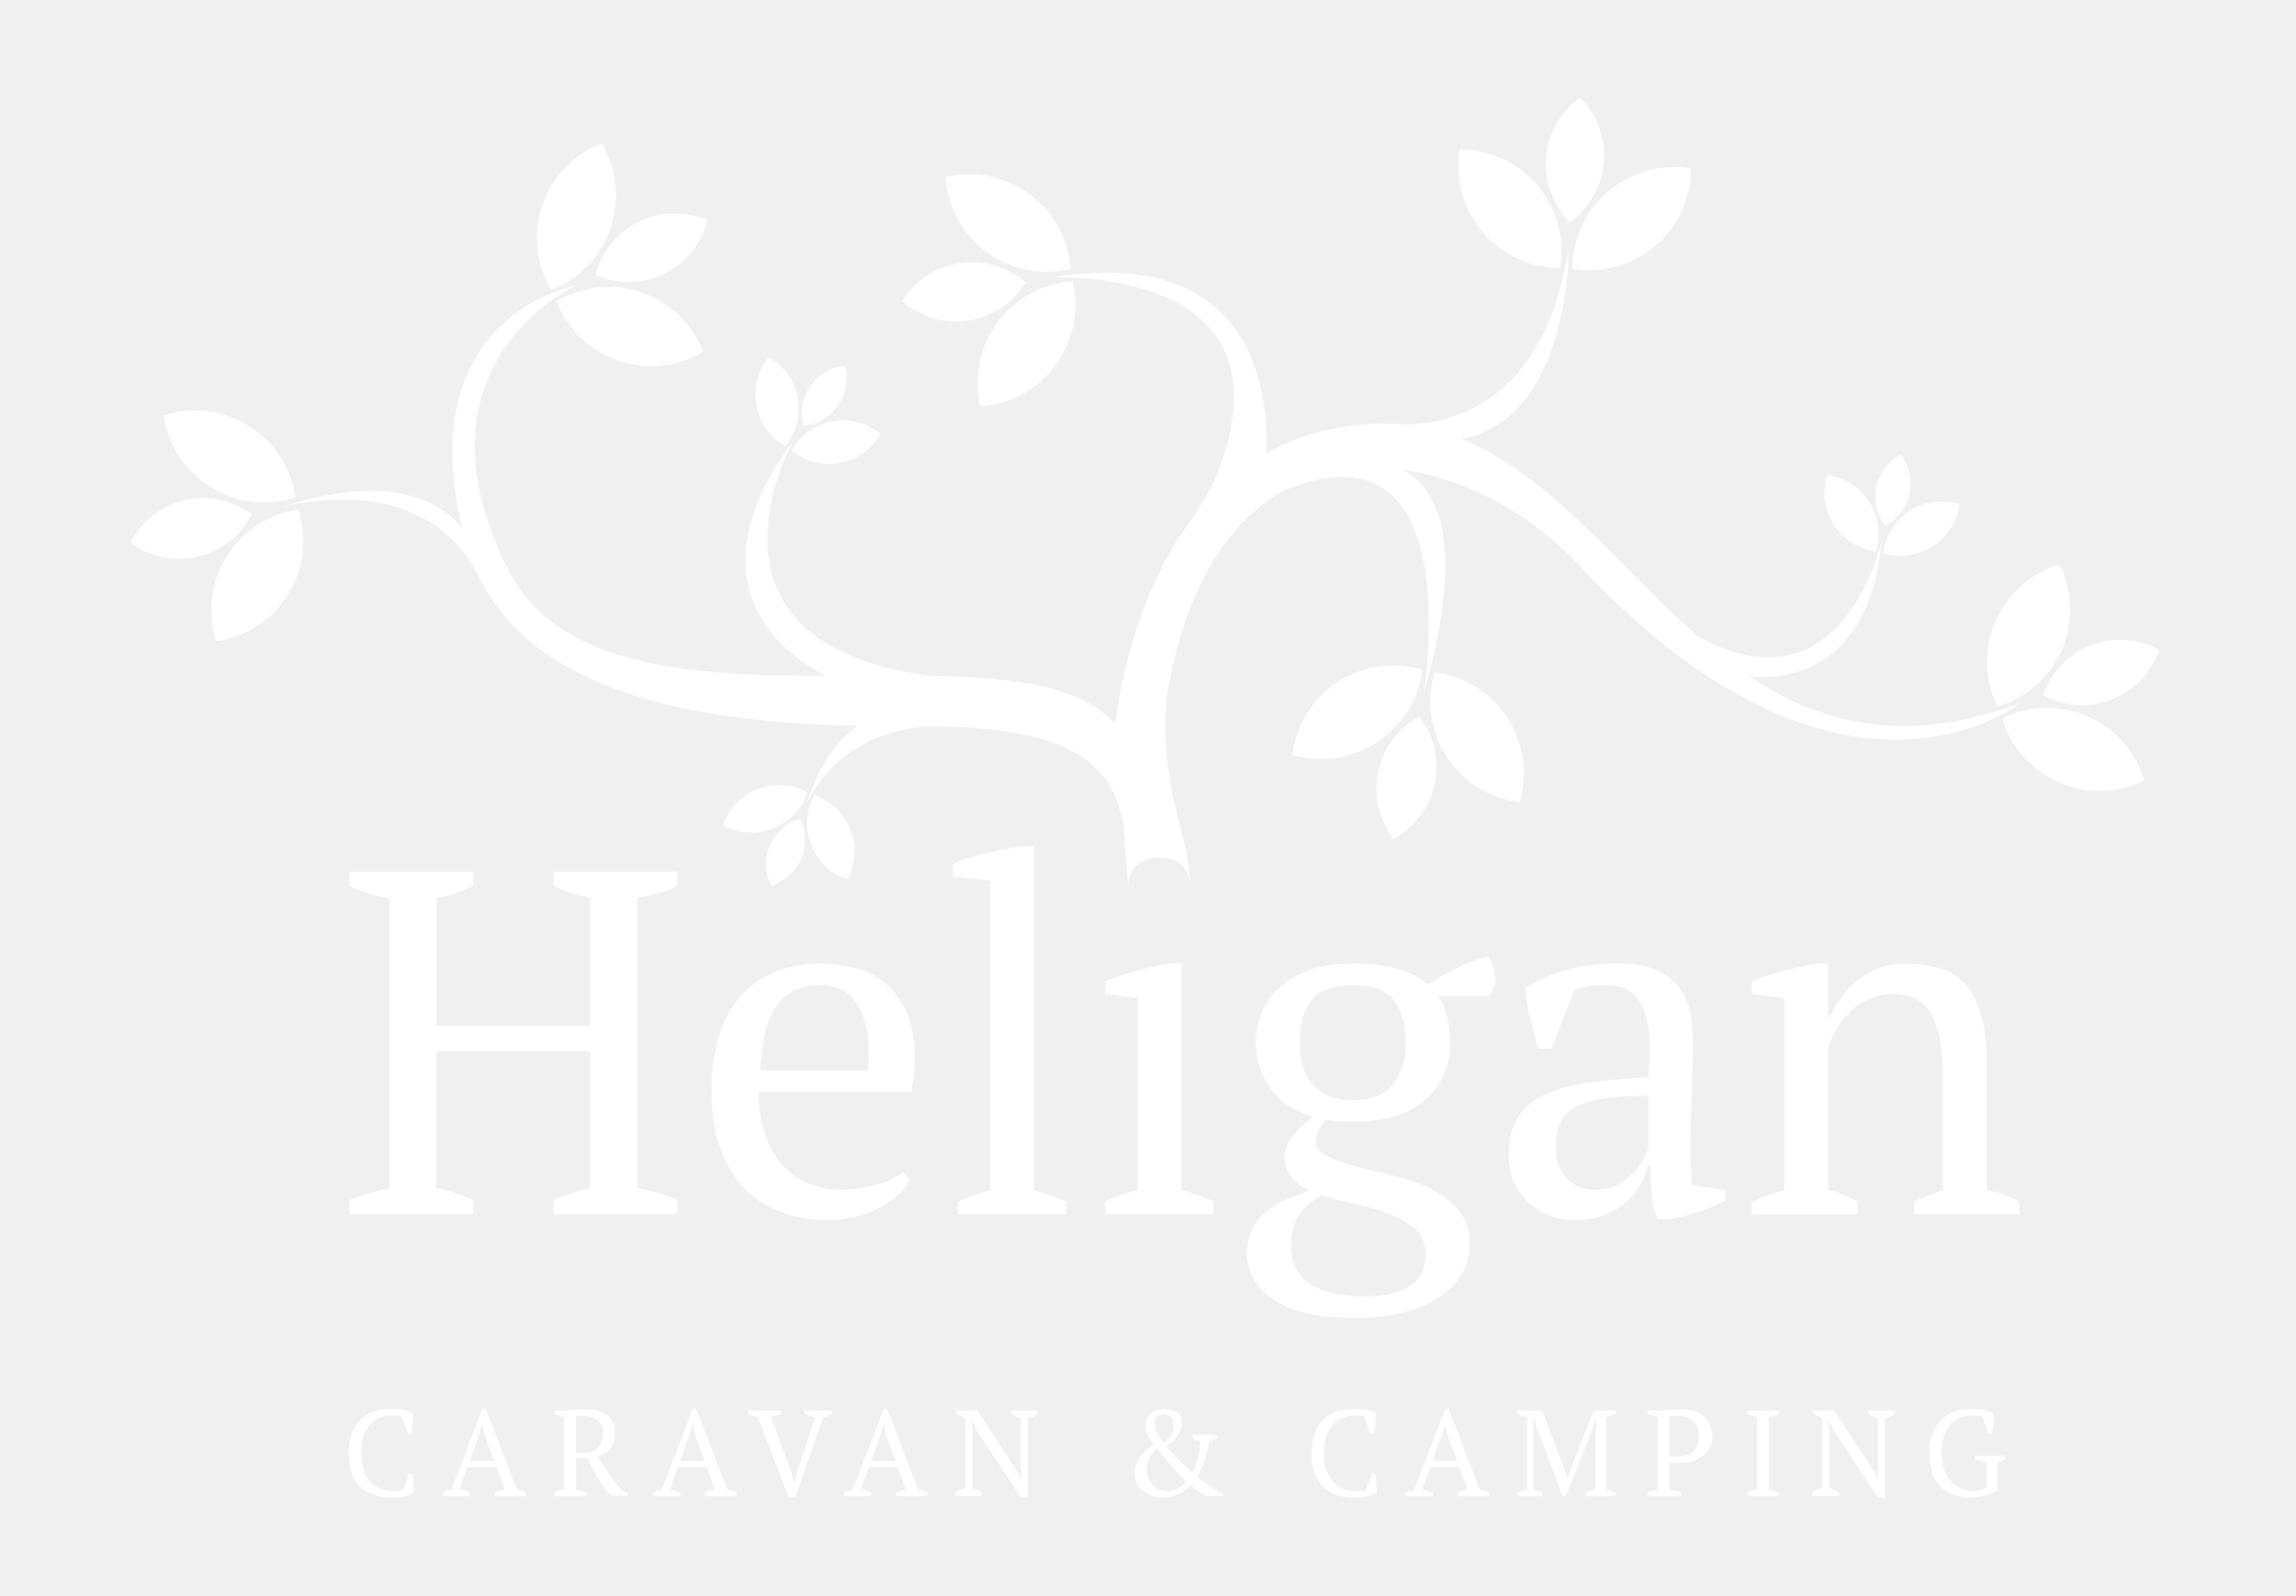
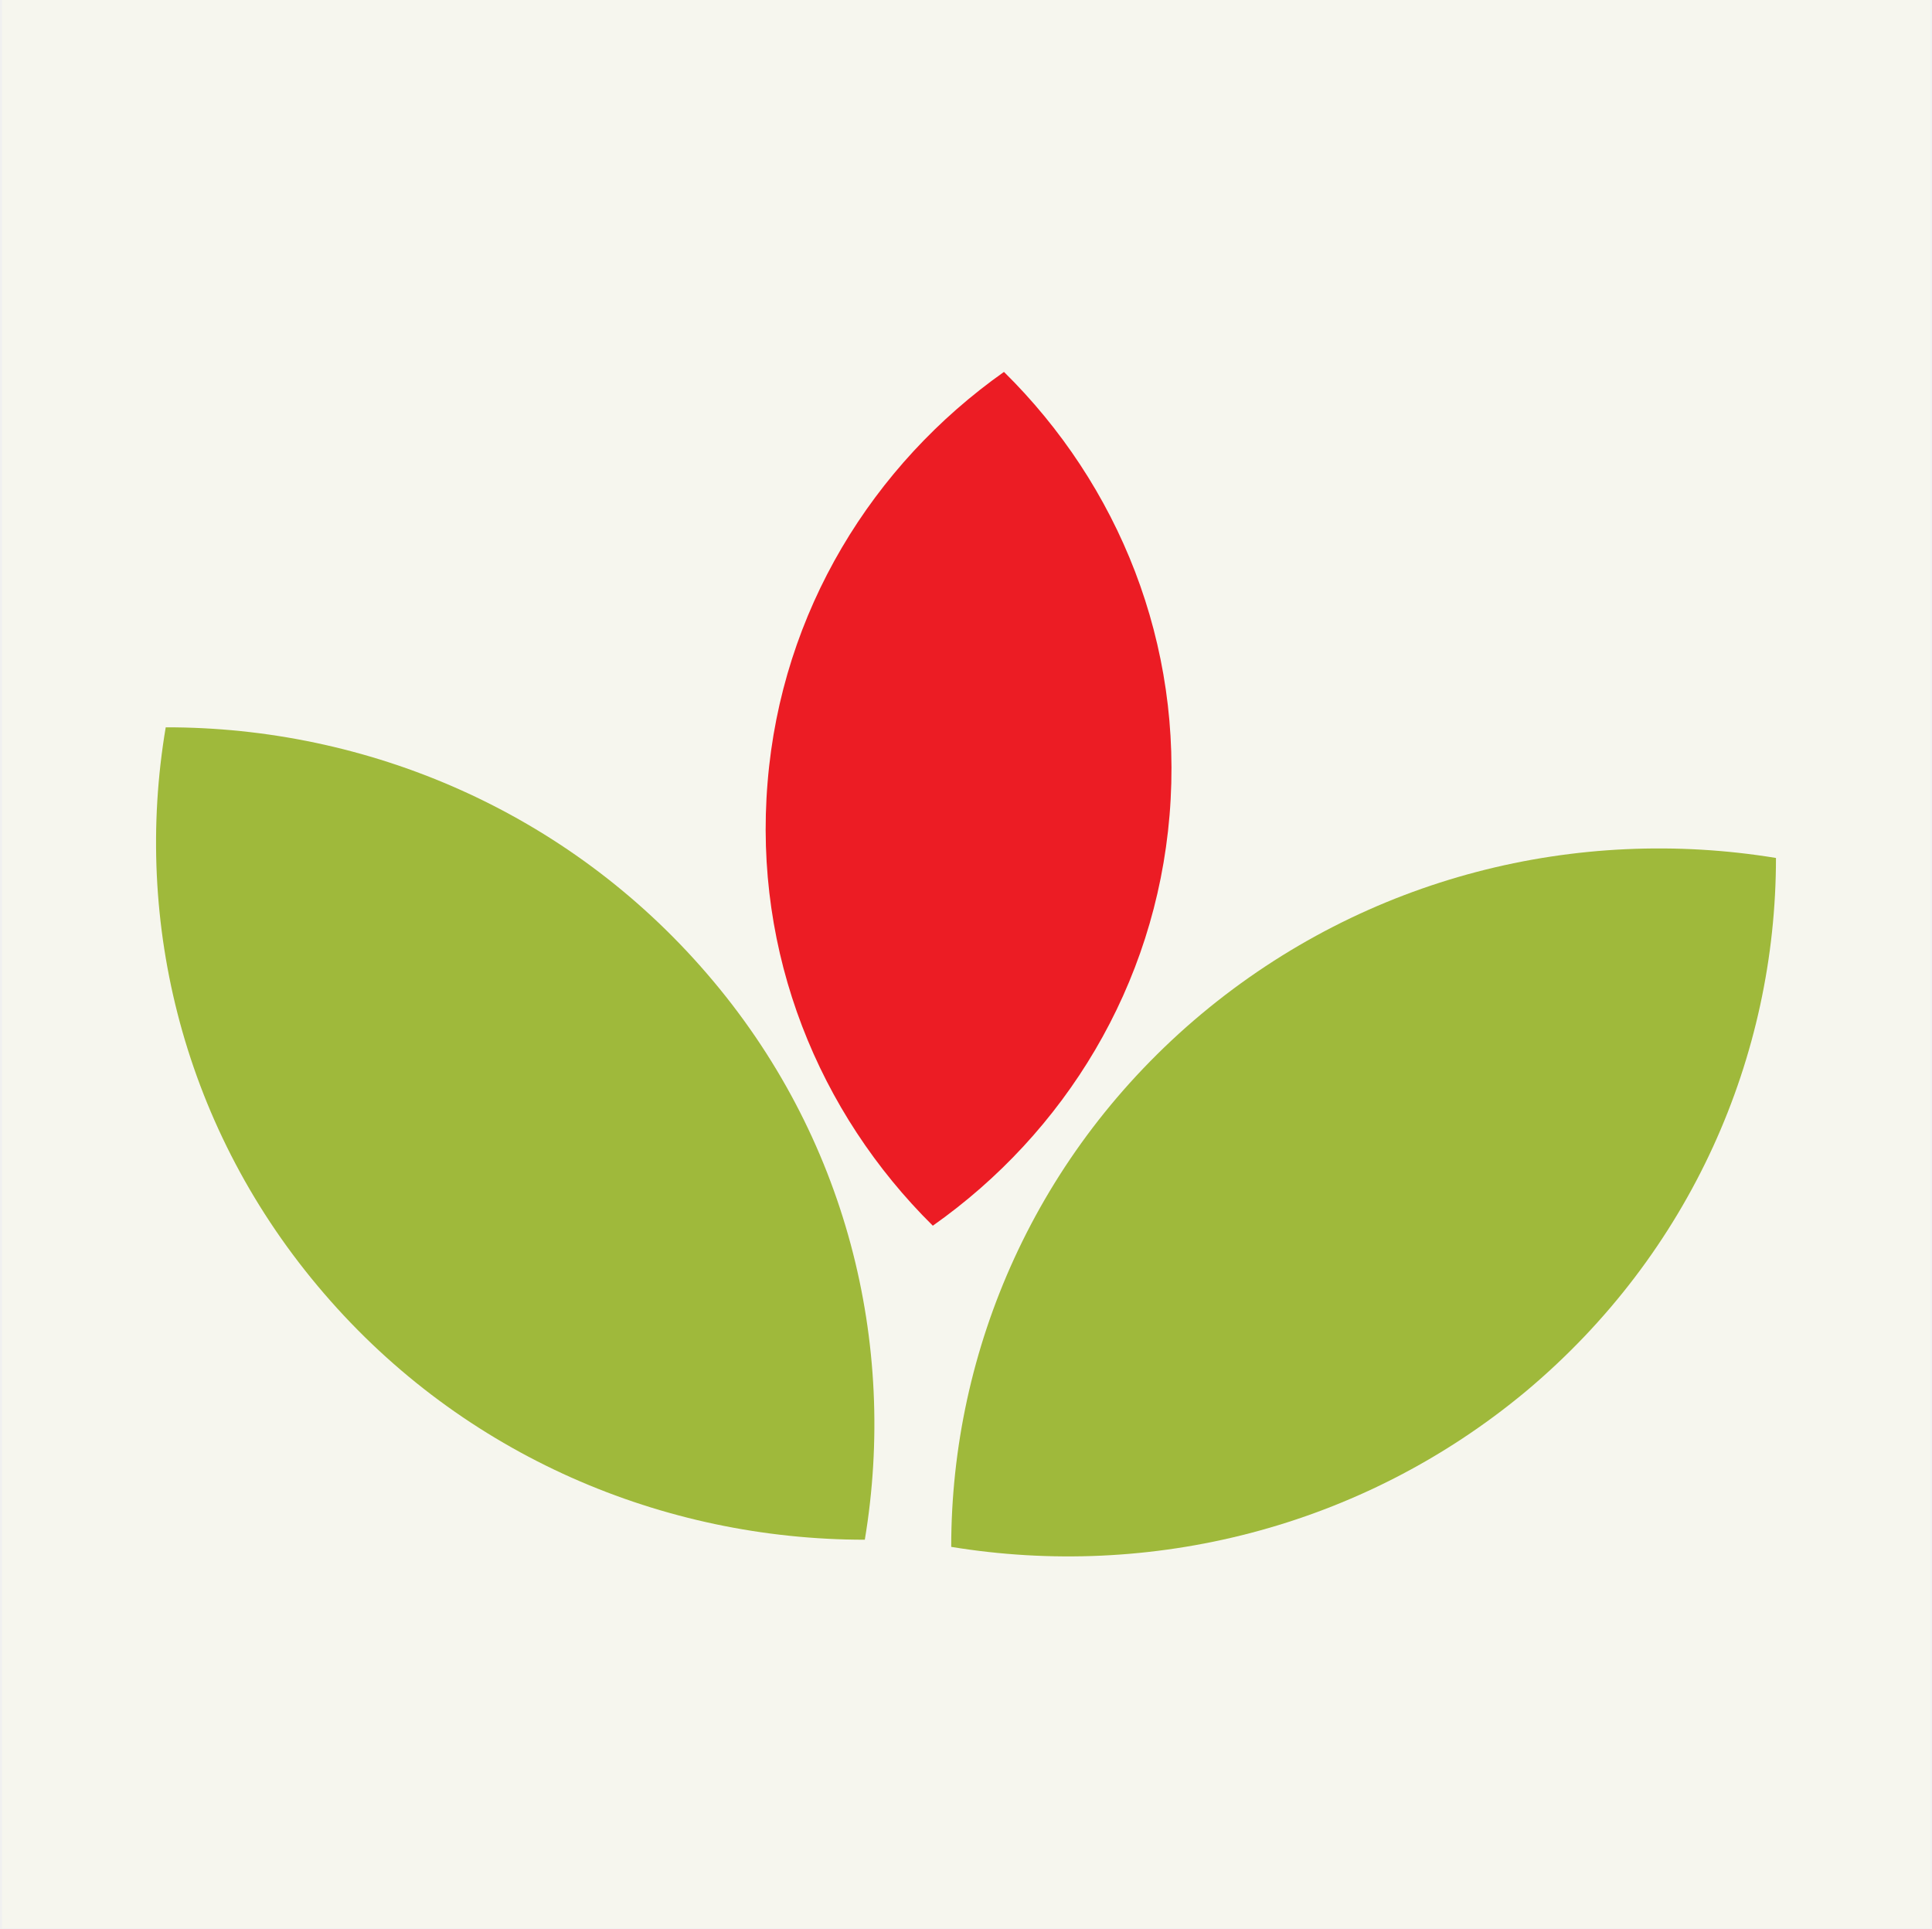
- <svg xmlns="http://www.w3.org/2000/svg" width="141" height="98" viewBox="0 0 141 98" fill="none">
-   <path fill-rule="evenodd" clip-rule="evenodd" d="M107.413 41.526C109.035 41.715 114.786 41.761 115.56 33.134C115.56 33.134 113.311 43.989 104.298 39.111C99.358 34.796 95.224 29.152 89.73 26.955C96.5 25.725 96.341 15.096 96.341 15.096C94.795 25.97 87.481 26.147 85.96 26.061C85.88 26.055 85.8 26.049 85.721 26.043C85.69 26.04 85.678 26.037 85.678 26.037H85.684C85.204 26.012 84.714 26.009 84.215 26.037C81.675 26.181 79.533 26.848 77.733 27.858C77.865 26.153 78.25 14.78 64.604 17.048C64.604 17.048 79.885 16.225 74.712 29.171V29.165C74.712 29.165 74.703 29.189 74.682 29.241C74.654 29.318 74.624 29.391 74.59 29.465C74.406 29.881 73.99 30.725 73.164 31.919C72.989 32.152 72.821 32.387 72.656 32.629L72.634 32.657H72.637C69.984 36.562 68.919 41.318 68.484 44.4C68.215 44.149 67.927 43.907 67.624 43.677C65.384 41.982 61.549 41.59 57.158 41.514C41.632 39.509 48.741 27.038 48.741 27.038C42.336 35.735 47.872 40.02 50.703 41.511C42.578 41.511 34.262 41.051 31.199 34.973C24.83 22.337 35.367 17.535 35.367 17.535C35.367 17.535 25.222 19.307 28.398 32.467C27.434 31.212 24.493 28.758 17.197 31.175C17.197 31.175 25.932 28.54 29.366 35.377L29.35 35.304C33.096 43.258 44.653 44.393 52.674 44.577C51.514 45.379 50.342 46.839 49.507 49.44C49.507 49.44 51.196 45.009 56.971 44.623C57.574 44.626 58.131 44.632 58.611 44.647C58.81 44.654 59.006 44.66 59.196 44.669C59.23 44.675 59.257 44.675 59.291 44.681L59.275 44.675C67.719 45.088 68.524 48.473 68.999 50.701L69.28 54.444C69.28 53.902 69.454 53.474 69.806 53.152C70.158 52.834 70.624 52.672 71.205 52.672C71.787 52.672 72.246 52.834 72.588 53.152C72.882 53.431 73.041 53.792 73.081 54.233C73.044 52.782 72.864 52.452 72.184 49.584C71.285 45.792 71.627 43.019 71.664 42.741C72.766 35.989 75.465 32.044 78.807 30.141C90.379 25.293 87.413 42.707 87.413 42.707C90.1 33.269 88.279 29.945 86.14 28.855C90.128 29.397 94.116 31.647 96.992 34.732C113.057 51.974 124.065 43.184 124.065 43.184C116.916 45.832 111.756 44.43 107.413 41.526Z" fill="white" />
-   <path fill-rule="evenodd" clip-rule="evenodd" d="M59.465 19.683C60.986 19.454 62.238 18.563 62.985 17.351C61.911 16.415 60.451 15.937 58.93 16.17C57.412 16.399 56.157 17.29 55.41 18.505C56.484 19.439 57.947 19.916 59.465 19.683Z" fill="white" />
-   <path fill-rule="evenodd" clip-rule="evenodd" d="M64.818 22.431C65.95 20.892 66.271 19.007 65.861 17.281C64.092 17.403 62.388 18.269 61.255 19.809C60.123 21.345 59.802 23.23 60.212 24.956C61.978 24.837 63.685 23.971 64.818 22.431Z" fill="white" />
-   <path fill-rule="evenodd" clip-rule="evenodd" d="M60.594 15.479C62.134 16.614 64.019 16.932 65.745 16.525C65.626 14.756 64.76 13.049 63.217 11.916C61.678 10.781 59.792 10.462 58.066 10.873C58.189 12.642 59.058 14.346 60.594 15.479Z" fill="white" />
-   <path fill-rule="evenodd" clip-rule="evenodd" d="M12.132 34.19C13.628 33.841 14.809 32.856 15.461 31.592C14.317 30.741 12.823 30.38 11.327 30.729C9.83 31.078 8.652 32.063 8 33.33C9.142 34.175 10.635 34.539 12.132 34.19Z" fill="white" />
-   <path fill-rule="evenodd" clip-rule="evenodd" d="M17.682 36.513C18.692 34.891 18.867 32.987 18.322 31.298C16.568 31.558 14.931 32.552 13.924 34.178C12.914 35.8 12.743 37.706 13.284 39.392C15.041 39.132 16.672 38.138 17.682 36.513Z" fill="white" />
-   <path fill-rule="evenodd" clip-rule="evenodd" d="M12.934 29.911C14.556 30.921 16.459 31.093 18.148 30.551C17.888 28.797 16.894 27.166 15.272 26.153C13.647 25.143 11.743 24.968 10.057 25.513C10.314 27.267 11.311 28.901 12.934 29.911Z" fill="white" />
-   <path fill-rule="evenodd" clip-rule="evenodd" d="M94.951 9.673C94.825 11.206 95.4 12.629 96.407 13.639C97.567 12.809 98.369 11.497 98.495 9.966C98.62 8.433 98.045 7.01 97.035 6C95.878 6.829 95.073 8.142 94.951 9.673Z" fill="white" />
-   <path fill-rule="evenodd" clip-rule="evenodd" d="M91.039 14.245C92.273 15.702 94.036 16.448 95.808 16.448C96.095 14.698 95.651 12.837 94.415 11.383C93.179 9.927 91.416 9.177 89.644 9.18C89.353 10.927 89.803 12.788 91.039 14.245Z" fill="white" />
-   <path fill-rule="evenodd" clip-rule="evenodd" d="M98.777 11.744C97.32 12.981 96.57 14.743 96.57 16.512C98.318 16.803 100.179 16.353 101.638 15.12C103.095 13.88 103.842 12.121 103.842 10.349C102.094 10.058 100.237 10.508 98.777 11.744Z" fill="white" />
-   <path fill-rule="evenodd" clip-rule="evenodd" d="M88.111 48.124C88.426 46.621 88.031 45.134 87.156 44.014C85.904 44.69 84.946 45.896 84.631 47.399C84.316 48.901 84.711 50.386 85.586 51.512C86.838 50.832 87.796 49.63 88.111 48.124Z" fill="white" />
-   <path fill-rule="evenodd" clip-rule="evenodd" d="M92.556 44.072C91.513 42.474 89.857 41.513 88.097 41.293C87.592 42.991 87.806 44.895 88.853 46.492C89.897 48.093 91.552 49.051 93.312 49.271C93.817 47.573 93.603 45.672 92.556 44.072Z" fill="white" />
-   <path fill-rule="evenodd" clip-rule="evenodd" d="M84.569 45.593C86.166 44.549 87.13 42.897 87.348 41.134C85.649 40.629 83.746 40.846 82.148 41.893C80.547 42.937 79.59 44.595 79.369 46.352C81.068 46.857 82.968 46.643 84.569 45.593Z" fill="white" />
-   <path fill-rule="evenodd" clip-rule="evenodd" d="M128.381 39.647C126.948 40.207 125.923 41.351 125.461 42.701C126.716 43.377 128.246 43.518 129.678 42.958C131.107 42.398 132.136 41.253 132.595 39.904C131.34 39.227 129.81 39.087 128.381 39.647Z" fill="white" />
-   <path fill-rule="evenodd" clip-rule="evenodd" d="M122.553 38.147C121.785 39.901 121.889 41.807 122.669 43.402C124.368 42.894 125.84 41.673 126.608 39.919C127.373 38.169 127.266 36.259 126.489 34.667C124.787 35.172 123.318 36.397 122.553 38.147Z" fill="white" />
-   <path fill-rule="evenodd" clip-rule="evenodd" d="M128.203 43.998C126.452 43.23 124.543 43.334 122.951 44.115C123.459 45.813 124.68 47.285 126.431 48.054C128.181 48.819 130.091 48.715 131.686 47.934C131.175 46.233 129.953 44.761 128.203 43.998Z" fill="white" />
-   <path fill-rule="evenodd" clip-rule="evenodd" d="M39.236 13.617C37.856 14.291 36.922 15.512 36.57 16.892C37.877 17.467 39.413 17.486 40.794 16.812C42.174 16.142 43.104 14.918 43.456 13.535C42.153 12.962 40.616 12.944 39.236 13.617Z" fill="white" />
-   <path fill-rule="evenodd" clip-rule="evenodd" d="M33.308 12.589C32.683 14.395 32.94 16.292 33.846 17.816C35.496 17.174 36.867 15.839 37.488 14.03C38.113 12.225 37.855 10.33 36.95 8.803C35.3 9.446 33.929 10.78 33.308 12.589Z" fill="white" />
-   <path fill-rule="evenodd" clip-rule="evenodd" d="M39.407 17.966C37.601 17.342 35.704 17.599 34.18 18.505C34.822 20.158 36.157 21.526 37.962 22.147C39.771 22.768 41.666 22.514 43.19 21.611C42.55 19.959 41.216 18.591 39.407 17.966Z" fill="white" />
-   <path fill-rule="evenodd" clip-rule="evenodd" d="M49.757 23.723C49.249 24.463 49.129 25.354 49.35 26.156C50.179 26.07 50.966 25.636 51.474 24.895C51.979 24.154 52.101 23.261 51.881 22.459C51.051 22.548 50.265 22.979 49.757 23.723Z" fill="white" />
-   <path fill-rule="evenodd" clip-rule="evenodd" d="M46.449 24.913C46.657 26.012 47.33 26.899 48.233 27.414C48.885 26.609 49.194 25.534 48.989 24.436C48.787 23.337 48.104 22.45 47.208 21.938C46.553 22.74 46.241 23.814 46.449 24.913Z" fill="white" />
-   <path fill-rule="evenodd" clip-rule="evenodd" d="M51.104 25.881C50.005 26.086 49.118 26.765 48.603 27.665C49.408 28.32 50.483 28.629 51.578 28.424C52.68 28.216 53.568 27.542 54.079 26.64C53.274 25.985 52.203 25.676 51.104 25.881Z" fill="white" />
-   <path fill-rule="evenodd" clip-rule="evenodd" d="M115.235 29.874C115.042 30.753 115.265 31.625 115.77 32.286C116.508 31.897 117.074 31.2 117.267 30.321C117.46 29.443 117.236 28.574 116.731 27.913C115.991 28.301 115.425 28.999 115.235 29.874Z" fill="white" />
-   <path fill-rule="evenodd" clip-rule="evenodd" d="M112.616 32.222C113.219 33.164 114.183 33.733 115.208 33.871C115.511 32.883 115.398 31.766 114.795 30.829C114.192 29.887 113.231 29.32 112.202 29.18C111.896 30.171 112.013 31.282 112.616 32.222Z" fill="white" />
-   <path fill-rule="evenodd" clip-rule="evenodd" d="M117.291 31.374C116.351 31.974 115.782 32.938 115.645 33.966C116.636 34.269 117.75 34.153 118.69 33.55C119.632 32.95 120.198 31.983 120.336 30.958C119.345 30.655 118.231 30.771 117.291 31.374Z" fill="white" />
-   <path fill-rule="evenodd" clip-rule="evenodd" d="M49.202 52.745C49.56 51.922 49.511 51.025 49.141 50.279C48.346 50.517 47.654 51.093 47.296 51.919C46.938 52.742 46.99 53.639 47.357 54.386C48.153 54.144 48.844 53.569 49.202 52.745Z" fill="white" />
-   <path fill-rule="evenodd" clip-rule="evenodd" d="M52.226 50.952C51.819 49.914 50.983 49.168 50.004 48.834C49.514 49.746 49.41 50.86 49.821 51.901C50.231 52.941 51.063 53.688 52.045 54.019C52.535 53.103 52.636 51.989 52.226 50.952Z" fill="white" />
-   <path fill-rule="evenodd" clip-rule="evenodd" d="M47.474 50.879C48.511 50.465 49.255 49.636 49.592 48.654C48.677 48.164 47.563 48.063 46.525 48.47C45.482 48.88 44.738 49.715 44.404 50.695C45.319 51.184 46.433 51.285 47.474 50.879Z" fill="white" />
-   <path d="M29.065 74.575H21.463V73.703C22.265 73.382 23.085 73.143 23.927 72.981V55.16C22.984 55.019 22.164 54.768 21.463 54.41V53.538H29.065V54.41C28.725 54.59 28.364 54.74 27.982 54.86C27.602 54.979 27.21 55.08 26.809 55.16V63.004H36.245V55.16C35.822 55.059 35.428 54.948 35.057 54.829C34.687 54.71 34.332 54.569 33.989 54.41V53.538H41.592V54.41C41.23 54.609 40.836 54.765 40.404 54.875C39.972 54.985 39.547 55.08 39.128 55.16V72.981C39.587 73.06 40.031 73.161 40.45 73.281C40.869 73.4 41.252 73.541 41.592 73.703V74.575H33.989V73.703C34.712 73.382 35.461 73.143 36.242 72.981V64.564H26.806V72.981C27.207 73.06 27.596 73.161 27.979 73.281C28.358 73.4 28.719 73.541 29.062 73.703V74.575H29.065Z" fill="white" />
-   <path d="M55.872 72.469C55.713 72.809 55.462 73.13 55.119 73.43C54.779 73.73 54.387 73.99 53.947 74.211C53.506 74.431 53.026 74.606 52.505 74.737C51.985 74.866 51.453 74.933 50.911 74.933C49.729 74.933 48.686 74.746 47.786 74.376C46.883 74.006 46.133 73.473 45.531 72.785C44.931 72.093 44.475 71.267 44.163 70.306C43.85 69.345 43.697 68.261 43.697 67.058C43.697 64.494 44.288 62.541 45.469 61.198C46.651 59.857 48.325 59.184 50.488 59.184C51.189 59.184 51.881 59.279 52.563 59.468C53.243 59.658 53.852 59.974 54.381 60.414C54.911 60.855 55.342 61.443 55.673 62.171C56.003 62.902 56.169 63.808 56.169 64.892C56.169 65.231 56.153 65.577 56.123 65.929C56.092 66.281 56.037 66.657 55.957 67.055H46.58C46.58 67.897 46.684 68.683 46.895 69.415C47.107 70.146 47.422 70.783 47.841 71.322C48.264 71.863 48.793 72.289 49.436 72.598C50.075 72.91 50.828 73.063 51.691 73.063C52.392 73.063 53.102 72.962 53.824 72.763C54.547 72.564 55.085 72.301 55.446 71.983L55.872 72.469ZM50.372 60.509C49.231 60.509 48.358 60.895 47.758 61.666C47.159 62.437 46.797 63.796 46.678 65.736H53.289C53.307 65.556 53.322 65.381 53.335 65.21C53.344 65.038 53.35 64.873 53.35 64.714C53.35 63.432 53.108 62.41 52.628 61.648C52.144 60.892 51.394 60.509 50.372 60.509Z" fill="white" />
-   <path d="M65.487 74.575H58.816V73.822C59.477 73.501 60.138 73.262 60.799 73.1V54.076L58.516 53.834V53.054C59.036 52.812 59.688 52.604 60.468 52.424C61.249 52.243 62.011 52.093 62.751 51.974H63.504V73.1C64.165 73.262 64.826 73.501 65.487 73.822V74.575Z" fill="white" />
-   <path d="M74.535 74.575H67.863V73.822C68.163 73.663 68.475 73.528 68.794 73.415C69.115 73.305 69.464 73.201 69.847 73.1V61.29L67.863 61.048V60.267C68.445 60.026 69.075 59.818 69.755 59.637C70.437 59.456 71.117 59.307 71.799 59.187H72.549V73.103C72.95 73.204 73.311 73.308 73.632 73.418C73.954 73.528 74.254 73.663 74.532 73.825V74.575H74.535Z" fill="white" />
-   <path d="M83.097 59.187C84.18 59.187 85.092 59.291 85.833 59.502C86.574 59.714 87.195 60.038 87.697 60.479C88.878 59.677 90.111 59.095 91.394 58.734C91.553 58.955 91.669 59.224 91.74 59.545C91.81 59.867 91.844 60.166 91.844 60.448L91.452 61.17H88.297C88.799 61.892 89.049 62.844 89.049 64.026C89.049 65.467 88.544 66.639 87.531 67.542C86.519 68.445 85.04 68.895 83.097 68.895C82.717 68.895 82.405 68.886 82.166 68.864C81.928 68.846 81.655 68.815 81.356 68.775C81.254 68.956 81.138 69.158 81.01 69.375C80.878 69.596 80.814 69.825 80.814 70.067C80.814 70.468 81.043 70.783 81.505 71.013C81.968 71.242 82.543 71.447 83.235 71.628C83.926 71.808 84.676 71.995 85.487 72.185C86.298 72.375 87.054 72.635 87.755 72.965C88.456 73.296 89.043 73.727 89.515 74.257C89.986 74.786 90.231 75.475 90.252 76.316C90.271 77.039 90.105 77.688 89.756 78.269C89.407 78.85 88.921 79.337 88.3 79.726C87.678 80.118 86.932 80.417 86.059 80.629C85.187 80.84 84.232 80.944 83.189 80.944C81.004 80.944 79.357 80.573 78.246 79.833C77.135 79.092 76.578 78.159 76.578 77.039C76.578 76.497 76.664 76.026 76.832 75.625C77.001 75.224 77.248 74.875 77.57 74.572C77.891 74.272 78.292 74.006 78.772 73.776C79.253 73.547 79.804 73.329 80.425 73.13C79.984 72.932 79.617 72.656 79.329 72.304C79.039 71.955 78.895 71.527 78.895 71.028C78.895 70.569 79.091 70.11 79.483 69.66C79.874 69.21 80.269 68.855 80.67 68.592C79.528 68.292 78.65 67.72 78.041 66.878C77.429 66.036 77.123 65.085 77.123 64.023C77.123 63.343 77.251 62.707 77.515 62.116C77.775 61.525 78.154 61.008 78.656 60.567C79.155 60.127 79.779 59.787 80.52 59.545C81.254 59.306 82.115 59.187 83.097 59.187ZM87.547 77.008C87.547 76.365 87.329 75.854 86.901 75.475C86.469 75.092 85.934 74.783 85.294 74.544C84.652 74.303 83.963 74.104 83.222 73.945C82.482 73.785 81.79 73.605 81.147 73.403C80.385 73.865 79.886 74.349 79.645 74.86C79.403 75.371 79.284 75.897 79.284 76.439C79.284 77.501 79.663 78.296 80.425 78.829C81.187 79.359 82.289 79.625 83.73 79.625C84.471 79.625 85.086 79.554 85.579 79.414C86.069 79.273 86.46 79.089 86.751 78.86C87.042 78.63 87.247 78.355 87.366 78.033C87.486 77.709 87.547 77.369 87.547 77.008ZM79.822 64.026C79.822 64.506 79.877 64.962 79.987 65.394C80.098 65.825 80.278 66.202 80.529 66.52C80.78 66.841 81.117 67.095 81.536 67.285C81.955 67.475 82.479 67.57 83.097 67.57C84.26 67.57 85.092 67.23 85.591 66.547C86.093 65.868 86.344 65.026 86.344 64.023C86.344 62.942 86.099 62.085 85.606 61.455C85.114 60.824 84.278 60.509 83.097 60.509C81.876 60.509 81.025 60.815 80.541 61.427C80.064 62.036 79.822 62.903 79.822 64.026Z" fill="white" />
-   <path d="M103.804 70.636C103.804 71.077 103.814 71.46 103.835 71.778C103.853 72.099 103.875 72.439 103.896 72.8L105.968 73.1V73.73C105.469 73.99 104.912 74.223 104.3 74.422C103.688 74.621 103.104 74.774 102.543 74.872H101.794C101.592 74.413 101.472 73.905 101.433 73.354C101.393 72.803 101.362 72.197 101.344 71.536H101.194C101.114 71.937 100.958 72.344 100.729 72.754C100.499 73.164 100.199 73.531 99.826 73.85C99.456 74.171 99.018 74.431 98.519 74.63C98.017 74.829 97.448 74.93 96.805 74.93C95.581 74.93 94.586 74.56 93.815 73.819C93.044 73.078 92.658 72.105 92.658 70.903C92.658 69.981 92.842 69.225 93.215 68.635C93.585 68.044 94.13 67.579 94.853 67.236C95.575 66.896 96.465 66.648 97.527 66.499C98.589 66.349 99.82 66.232 101.224 66.153C101.304 65.293 101.328 64.515 101.298 63.824C101.267 63.132 101.157 62.541 100.967 62.052C100.778 61.562 100.496 61.179 100.126 60.91C99.755 60.641 99.269 60.503 98.669 60.503C98.387 60.503 98.072 60.518 97.723 60.549C97.371 60.58 97.025 60.665 96.686 60.803L95.272 64.408H94.491C94.293 63.808 94.115 63.187 93.965 62.544C93.815 61.905 93.72 61.274 93.68 60.65C94.439 60.188 95.287 59.83 96.221 59.566C97.151 59.306 98.188 59.175 99.33 59.175C100.352 59.175 101.169 59.322 101.778 59.609C102.39 59.9 102.856 60.277 103.177 60.736C103.498 61.198 103.706 61.709 103.807 62.269C103.908 62.829 103.957 63.392 103.957 63.952C103.957 65.155 103.933 66.312 103.881 67.423C103.829 68.549 103.804 69.614 103.804 70.636ZM98.005 73.072C98.504 73.072 98.947 72.971 99.327 72.772C99.706 72.573 100.028 72.332 100.288 72.05C100.548 71.769 100.759 71.484 100.918 71.193C101.081 70.903 101.188 70.658 101.249 70.456V67.3C100.086 67.3 99.134 67.362 98.394 67.481C97.653 67.6 97.071 67.793 96.649 68.053C96.23 68.313 95.939 68.638 95.78 69.029C95.618 69.421 95.538 69.865 95.538 70.367C95.538 71.23 95.758 71.894 96.199 72.365C96.643 72.837 97.243 73.072 98.005 73.072Z" fill="white" />
-   <path d="M124 74.575H117.539V73.822C118.081 73.541 118.672 73.302 119.311 73.1V65.978C119.311 64.457 119.091 63.254 118.65 62.373C118.21 61.492 117.408 61.051 116.245 61.051C115.746 61.051 115.278 61.14 114.846 61.32C114.415 61.501 114.035 61.746 113.705 62.058C113.374 62.37 113.089 62.719 112.848 63.111C112.606 63.502 112.416 63.906 112.275 64.326V73.103C112.897 73.222 113.497 73.464 114.078 73.825V74.578H107.59V73.825C108.089 73.565 108.753 73.326 109.573 73.103V61.293L107.59 61.051V60.27C108.11 60.05 108.713 59.851 109.392 59.671C110.072 59.49 110.785 59.331 111.526 59.19H112.275V62.557H112.306C112.725 61.635 113.331 60.843 114.124 60.182C114.917 59.521 115.871 59.19 116.995 59.19C117.796 59.19 118.513 59.285 119.143 59.475C119.774 59.664 120.3 60.001 120.722 60.482C121.145 60.962 121.463 61.608 121.683 62.419C121.904 63.23 122.014 64.258 122.014 65.498V73.103C122.816 73.244 123.477 73.482 123.997 73.825V74.575H124Z" fill="white" />
-   <path d="M25.129 90.521H25.325C25.349 90.662 25.374 90.839 25.392 91.05C25.414 91.264 25.417 91.469 25.408 91.671C25.331 91.733 25.242 91.782 25.138 91.818C25.034 91.855 24.921 91.886 24.805 91.913C24.689 91.938 24.566 91.956 24.444 91.965C24.321 91.974 24.205 91.981 24.095 91.981C23.675 91.981 23.299 91.925 22.968 91.818C22.638 91.711 22.36 91.546 22.13 91.326C21.904 91.105 21.726 90.824 21.604 90.481C21.481 90.138 21.42 89.731 21.42 89.26C21.42 88.77 21.487 88.354 21.622 88.008C21.757 87.665 21.94 87.384 22.17 87.166C22.399 86.949 22.669 86.79 22.975 86.689C23.281 86.588 23.602 86.539 23.936 86.539C24.266 86.539 24.545 86.561 24.771 86.603C24.998 86.646 25.194 86.71 25.365 86.796C25.365 86.876 25.362 86.971 25.359 87.078C25.353 87.185 25.346 87.298 25.337 87.421C25.328 87.54 25.316 87.659 25.301 87.772C25.285 87.889 25.27 87.993 25.255 88.088H25.059L24.667 87.007C24.612 86.977 24.52 86.958 24.395 86.946C24.266 86.937 24.141 86.931 24.015 86.931C23.764 86.931 23.529 86.977 23.308 87.069C23.085 87.16 22.892 87.304 22.724 87.497C22.555 87.69 22.424 87.932 22.323 88.225C22.222 88.519 22.173 88.862 22.173 89.26C22.173 89.615 22.219 89.936 22.308 90.227C22.396 90.515 22.528 90.759 22.696 90.965C22.867 91.166 23.073 91.323 23.317 91.43C23.562 91.537 23.838 91.592 24.15 91.592C24.315 91.592 24.453 91.58 24.563 91.555C24.673 91.531 24.747 91.497 24.78 91.457L25.129 90.521Z" fill="white" />
-   <path d="M28.848 91.886H27.18V91.668C27.36 91.589 27.541 91.528 27.721 91.488L29.622 86.536H29.839L31.74 91.488C31.841 91.509 31.939 91.531 32.037 91.555C32.135 91.579 32.226 91.616 32.312 91.668V91.886H30.375V91.668C30.476 91.629 30.577 91.592 30.684 91.564C30.788 91.534 30.892 91.509 30.993 91.488L30.485 90.114H28.698L28.205 91.488C28.416 91.518 28.63 91.576 28.851 91.668V91.886H28.848ZM28.845 89.722H30.353L29.763 88.13L29.622 87.485H29.607L29.42 88.146L28.845 89.722Z" fill="white" />
-   <path d="M35.369 91.488C35.485 91.512 35.595 91.54 35.699 91.567C35.803 91.595 35.907 91.628 36.008 91.668V91.885H34.031V91.668C34.141 91.619 34.245 91.579 34.346 91.555C34.447 91.531 34.545 91.506 34.646 91.488V87.032C34.515 87.007 34.402 86.977 34.301 86.946C34.2 86.912 34.111 86.879 34.031 86.845V86.628H34.692C34.894 86.628 35.112 86.618 35.35 86.597C35.589 86.579 35.822 86.566 36.048 86.566C36.293 86.566 36.523 86.594 36.737 86.649C36.951 86.704 37.135 86.793 37.291 86.912C37.447 87.032 37.569 87.185 37.655 87.371C37.744 87.558 37.786 87.778 37.786 88.038C37.786 88.406 37.688 88.709 37.496 88.947C37.303 89.189 37.04 89.361 36.709 89.465C36.923 89.804 37.15 90.144 37.386 90.478C37.621 90.814 37.866 91.145 38.123 91.475L38.533 91.693V91.879H37.618L37.334 91.668C37.193 91.494 37.064 91.322 36.951 91.154C36.835 90.986 36.727 90.817 36.627 90.643C36.526 90.472 36.434 90.294 36.345 90.117C36.256 89.939 36.167 89.749 36.079 89.55H35.372V91.488H35.369ZM35.877 86.958C35.757 86.958 35.656 86.961 35.58 86.964C35.503 86.97 35.43 86.98 35.366 86.995V89.226H35.907C36.253 89.226 36.529 89.116 36.731 88.898C36.933 88.681 37.034 88.39 37.034 88.032C37.034 87.665 36.926 87.393 36.709 87.218C36.495 87.047 36.219 86.958 35.877 86.958Z" fill="white" />
-   <path d="M41.77 91.886H40.102V91.668C40.282 91.589 40.463 91.528 40.643 91.488L42.544 86.536H42.761L44.662 91.488C44.763 91.509 44.861 91.531 44.959 91.555C45.056 91.579 45.148 91.616 45.234 91.668V91.886H43.297V91.668C43.398 91.629 43.499 91.592 43.606 91.564C43.71 91.534 43.814 91.509 43.915 91.488L43.407 90.114H41.62L41.127 91.488C41.338 91.518 41.552 91.576 41.773 91.668V91.886H41.77ZM41.766 89.722H43.275L42.685 88.13L42.544 87.485H42.529L42.342 88.146L41.766 89.722Z" fill="white" />
-   <path d="M50.054 87.034C49.934 87.01 49.821 86.979 49.717 86.949C49.613 86.915 49.509 86.881 49.408 86.848V86.63H51.097V86.848C50.951 86.927 50.773 86.992 50.556 87.034L48.86 91.885L48.447 91.977L46.531 87.034C46.43 87.01 46.332 86.979 46.237 86.949C46.143 86.915 46.051 86.881 45.959 86.848V86.63H47.948V86.848C47.863 86.881 47.768 86.918 47.664 86.949C47.56 86.982 47.449 87.01 47.333 87.034L48.618 90.468L48.778 91.068H48.793L48.943 90.453L50.054 87.034Z" fill="white" />
-   <path d="M53.496 91.886H51.828V91.668C52.009 91.589 52.189 91.528 52.37 91.488L54.27 86.536H54.488L56.388 91.488C56.489 91.509 56.587 91.531 56.685 91.555C56.783 91.579 56.875 91.616 56.961 91.668V91.886H55.023V91.668C55.124 91.629 55.225 91.592 55.332 91.564C55.436 91.534 55.541 91.509 55.642 91.488L55.133 90.114H53.349L52.856 91.488C53.068 91.518 53.282 91.576 53.502 91.668V91.886H53.496ZM53.493 89.722H55.002L54.411 88.13L54.27 87.485H54.255L54.068 88.146L53.493 89.722Z" fill="white" />
-   <path d="M62.12 86.628H63.742V86.845C63.531 86.986 63.325 87.087 63.127 87.145V91.974H62.698L59.971 87.834L59.677 87.249H59.656L59.723 87.834V91.402C59.928 91.457 60.121 91.546 60.302 91.665V91.883H58.68V91.665C58.768 91.61 58.866 91.561 58.967 91.518C59.071 91.475 59.178 91.436 59.295 91.402V87.096C59.194 87.056 59.096 87.013 58.998 86.968C58.9 86.922 58.808 86.879 58.722 86.833V86.622H59.993L62.358 90.19L62.704 90.836H62.735L62.698 90.19V87.142C62.594 87.096 62.493 87.05 62.395 86.998C62.297 86.949 62.205 86.894 62.12 86.839V86.628Z" fill="white" />
-   <path d="M74.026 91.886C73.922 91.815 73.787 91.73 73.628 91.625C73.469 91.524 73.291 91.377 73.102 91.194C73.031 91.289 72.942 91.384 72.838 91.475C72.734 91.567 72.609 91.653 72.468 91.726C72.324 91.803 72.165 91.861 71.991 91.907C71.816 91.953 71.626 91.974 71.418 91.974C71.152 91.974 70.913 91.934 70.696 91.855C70.479 91.775 70.298 91.668 70.148 91.531C69.998 91.396 69.882 91.24 69.799 91.065C69.717 90.891 69.674 90.707 69.674 90.517C69.674 90.273 69.72 90.049 69.808 89.853C69.897 89.654 70.007 89.483 70.13 89.336C70.255 89.189 70.384 89.064 70.522 88.96C70.656 88.859 70.769 88.773 70.858 88.709C70.714 88.55 70.589 88.36 70.491 88.146C70.39 87.931 70.341 87.73 70.341 87.546C70.341 87.42 70.365 87.298 70.418 87.172C70.466 87.05 70.54 86.943 70.638 86.848C70.736 86.756 70.855 86.68 70.999 86.622C71.143 86.563 71.302 86.536 71.483 86.536C71.813 86.536 72.079 86.606 72.281 86.75C72.483 86.894 72.584 87.099 72.584 87.371C72.584 87.537 72.557 87.69 72.499 87.834C72.441 87.977 72.367 88.106 72.278 88.228C72.189 88.348 72.085 88.458 71.975 88.559C71.862 88.66 71.752 88.752 71.642 88.837C71.847 89.091 72.085 89.355 72.355 89.627C72.624 89.896 72.912 90.169 73.212 90.438C73.251 90.383 73.3 90.291 73.362 90.159C73.423 90.028 73.478 89.875 73.53 89.7C73.582 89.526 73.625 89.333 73.659 89.125C73.692 88.917 73.698 88.712 73.686 88.504C73.536 88.473 73.389 88.415 73.242 88.323V88.127H74.766V88.323C74.632 88.409 74.466 88.467 74.271 88.504C74.225 88.801 74.17 89.067 74.099 89.309C74.029 89.55 73.955 89.762 73.882 89.942C73.805 90.126 73.735 90.279 73.668 90.407C73.6 90.536 73.545 90.628 73.505 90.689C73.695 90.845 73.882 90.989 74.066 91.12C74.249 91.252 74.451 91.384 74.678 91.515L75.091 91.696V91.882H74.026V91.886ZM72.847 90.961C72.698 90.827 72.532 90.668 72.355 90.484C72.177 90.3 72.006 90.114 71.841 89.924C71.675 89.734 71.522 89.55 71.382 89.376C71.241 89.201 71.131 89.055 71.051 88.941C70.831 89.153 70.671 89.355 70.574 89.553C70.476 89.752 70.427 89.982 70.427 90.248C70.427 90.438 70.457 90.615 70.522 90.778C70.586 90.94 70.671 91.084 70.782 91.203C70.892 91.322 71.026 91.417 71.183 91.485C71.339 91.552 71.507 91.586 71.691 91.586C71.917 91.586 72.128 91.534 72.324 91.433C72.523 91.329 72.698 91.172 72.847 90.961ZM70.91 87.515C70.91 87.604 70.929 87.702 70.962 87.803C70.996 87.904 71.045 88.005 71.1 88.106C71.158 88.207 71.219 88.302 71.287 88.397C71.354 88.492 71.421 88.574 71.486 88.651C71.666 88.501 71.813 88.329 71.923 88.133C72.037 87.938 72.079 87.705 72.055 87.436C72.046 87.276 71.994 87.142 71.905 87.035C71.816 86.925 71.672 86.87 71.476 86.87C71.366 86.87 71.274 86.888 71.201 86.925C71.127 86.961 71.069 87.013 71.023 87.075C70.978 87.136 70.947 87.206 70.929 87.283C70.919 87.359 70.91 87.436 70.91 87.515Z" fill="white" />
-   <path d="M84.26 90.52H84.456C84.48 90.661 84.505 90.839 84.523 91.05C84.545 91.264 84.548 91.469 84.539 91.671C84.462 91.732 84.373 91.781 84.269 91.818C84.165 91.855 84.052 91.885 83.936 91.913C83.819 91.937 83.697 91.956 83.575 91.965C83.452 91.974 83.336 91.98 83.226 91.98C82.803 91.98 82.43 91.925 82.099 91.818C81.769 91.711 81.49 91.546 81.261 91.325C81.031 91.105 80.857 90.823 80.734 90.481C80.612 90.138 80.551 89.731 80.551 89.26C80.551 88.77 80.618 88.354 80.753 88.008C80.887 87.665 81.071 87.383 81.301 87.166C81.53 86.949 81.799 86.79 82.106 86.689C82.412 86.588 82.733 86.539 83.067 86.539C83.397 86.539 83.675 86.56 83.899 86.603C84.125 86.646 84.321 86.71 84.493 86.796C84.493 86.875 84.49 86.97 84.484 87.077C84.477 87.184 84.471 87.298 84.462 87.42C84.453 87.54 84.441 87.659 84.425 87.772C84.41 87.888 84.395 87.993 84.379 88.087H84.183L83.792 87.007C83.737 86.976 83.645 86.958 83.519 86.946C83.391 86.937 83.265 86.93 83.14 86.93C82.889 86.93 82.653 86.976 82.433 87.068C82.21 87.16 82.017 87.304 81.848 87.497C81.68 87.689 81.549 87.931 81.448 88.225C81.347 88.519 81.297 88.862 81.297 89.26C81.297 89.615 81.343 89.936 81.432 90.227C81.521 90.514 81.653 90.759 81.821 90.964C81.989 91.166 82.197 91.322 82.442 91.429C82.687 91.537 82.966 91.592 83.275 91.592C83.44 91.592 83.578 91.579 83.688 91.555C83.798 91.53 83.868 91.497 83.905 91.457L84.26 90.52Z" fill="white" />
-   <path d="M87.978 91.886H86.311V91.668C86.491 91.589 86.672 91.528 86.852 91.488L88.753 86.536H88.97L90.871 91.488C90.972 91.509 91.07 91.531 91.168 91.555C91.265 91.579 91.357 91.616 91.443 91.668V91.886H89.506V91.668C89.607 91.629 89.708 91.592 89.815 91.564C89.919 91.534 90.023 91.509 90.124 91.488L89.616 90.114H87.829L87.336 91.488C87.547 91.518 87.761 91.576 87.982 91.668V91.886H87.978ZM87.975 89.722H89.484L88.894 88.13L88.753 87.485H88.737L88.551 88.146L87.975 89.722Z" fill="white" />
-   <path d="M99.217 91.885H97.368V91.668C97.469 91.628 97.57 91.595 97.668 91.567C97.769 91.54 97.87 91.512 97.977 91.487V88.106L98.008 87.227H97.947L97.699 88.032L96.159 91.885H95.963L94.498 88.032L94.228 87.154H94.161L94.167 88.109V91.491C94.262 91.512 94.357 91.537 94.452 91.567C94.546 91.598 94.641 91.631 94.736 91.671V91.888H93.166V91.671C93.261 91.631 93.359 91.595 93.463 91.561C93.567 91.527 93.671 91.503 93.775 91.481V87.034C93.671 87.016 93.567 86.989 93.463 86.955C93.362 86.921 93.258 86.888 93.16 86.845V86.627H94.7L96.006 90.061L96.26 90.836H96.266L96.524 90.046L97.876 86.627H99.22V86.845C99.131 86.885 99.036 86.921 98.941 86.955C98.847 86.989 98.749 87.013 98.647 87.034V91.497C98.752 91.515 98.853 91.54 98.944 91.567C99.036 91.595 99.125 91.628 99.211 91.668V91.885H99.217Z" fill="white" />
-   <path d="M102.515 91.488C102.65 91.503 102.778 91.528 102.898 91.558C103.017 91.592 103.13 91.626 103.237 91.668V91.886H101.178V91.668C101.279 91.619 101.38 91.58 101.487 91.555C101.591 91.531 101.695 91.506 101.796 91.488V87.032C101.68 87.013 101.573 86.986 101.472 86.952C101.371 86.918 101.273 86.885 101.178 86.842V86.625H101.854C102.053 86.625 102.273 86.616 102.509 86.594C102.745 86.576 102.971 86.564 103.185 86.564C103.43 86.564 103.672 86.591 103.908 86.643C104.143 86.695 104.351 86.784 104.535 86.909C104.719 87.035 104.866 87.2 104.979 87.408C105.092 87.616 105.147 87.876 105.147 88.186C105.147 88.479 105.089 88.733 104.976 88.945C104.859 89.156 104.706 89.327 104.514 89.462C104.321 89.596 104.1 89.697 103.856 89.759C103.611 89.82 103.357 89.853 103.097 89.853C103.072 89.853 103.032 89.853 102.98 89.853C102.928 89.853 102.87 89.853 102.812 89.85C102.751 89.847 102.696 89.844 102.641 89.838C102.586 89.832 102.546 89.829 102.521 89.823V91.488H102.515ZM103.026 86.958C102.907 86.958 102.809 86.961 102.732 86.965C102.656 86.971 102.586 86.98 102.515 86.995V89.428C102.54 89.437 102.576 89.443 102.625 89.447C102.671 89.45 102.723 89.453 102.775 89.459C102.827 89.465 102.879 89.465 102.928 89.465C102.977 89.465 103.017 89.465 103.048 89.465C103.222 89.465 103.387 89.44 103.543 89.394C103.7 89.346 103.834 89.269 103.954 89.165C104.07 89.061 104.165 88.926 104.235 88.767C104.306 88.608 104.339 88.415 104.339 88.189C104.339 87.778 104.223 87.469 103.99 87.264C103.758 87.062 103.436 86.958 103.026 86.958Z" fill="white" />
-   <path d="M109.225 91.885H107.303V91.668C107.499 91.579 107.698 91.518 107.903 91.488V87.032C107.802 87.013 107.704 86.986 107.603 86.952C107.502 86.918 107.401 86.885 107.303 86.842V86.625H109.225V86.842C109.136 86.882 109.038 86.918 108.931 86.952C108.827 86.986 108.723 87.01 108.622 87.032V91.488C108.726 91.509 108.833 91.534 108.937 91.564C109.041 91.595 109.136 91.628 109.222 91.668V91.885H109.225Z" fill="white" />
-   <path d="M114.745 86.628H116.367V86.845C116.155 86.986 115.95 87.087 115.752 87.145V91.974H115.323L112.596 87.834L112.302 87.249H112.281L112.348 87.834V91.402C112.553 91.457 112.746 91.546 112.927 91.665V91.883H111.305V91.665C111.393 91.61 111.491 91.561 111.595 91.518C111.696 91.475 111.807 91.436 111.923 91.402V87.096C111.822 87.056 111.724 87.013 111.626 86.968C111.528 86.922 111.436 86.879 111.351 86.833V86.622H112.621L114.986 90.19L115.332 90.836H115.363L115.326 90.19V87.142C115.222 87.096 115.121 87.05 115.023 86.998C114.925 86.949 114.833 86.894 114.751 86.839V86.628H114.745Z" fill="white" />
-   <path d="M122.662 91.528C122.567 91.583 122.457 91.638 122.328 91.69C122.2 91.742 122.065 91.791 121.924 91.834C121.78 91.876 121.64 91.91 121.496 91.938C121.352 91.965 121.22 91.977 121.095 91.977C120.694 91.977 120.333 91.922 120.012 91.815C119.69 91.708 119.418 91.543 119.191 91.319C118.965 91.096 118.79 90.814 118.668 90.475C118.546 90.135 118.484 89.728 118.484 89.257C118.484 88.767 118.555 88.348 118.699 88.002C118.839 87.656 119.032 87.374 119.271 87.157C119.51 86.94 119.779 86.781 120.082 86.683C120.385 86.585 120.694 86.536 121.009 86.536C121.34 86.536 121.618 86.557 121.848 86.6C122.074 86.643 122.273 86.707 122.445 86.793C122.445 86.87 122.442 86.961 122.435 87.072C122.429 87.182 122.423 87.298 122.414 87.417C122.405 87.537 122.393 87.656 122.377 87.775C122.362 87.892 122.347 87.996 122.331 88.088H122.135L121.744 87.007C121.689 86.977 121.597 86.958 121.465 86.946C121.337 86.937 121.208 86.931 121.083 86.931C120.832 86.931 120.596 86.977 120.37 87.068C120.146 87.16 119.947 87.304 119.782 87.497C119.614 87.69 119.482 87.931 119.381 88.225C119.28 88.519 119.231 88.862 119.231 89.26C119.231 89.615 119.28 89.936 119.378 90.221C119.476 90.505 119.611 90.75 119.782 90.952C119.953 91.154 120.155 91.31 120.388 91.42C120.621 91.531 120.872 91.586 121.141 91.586C121.242 91.586 121.337 91.576 121.435 91.555C121.53 91.537 121.615 91.512 121.698 91.485C121.777 91.457 121.845 91.43 121.897 91.399C121.949 91.368 121.986 91.344 122.007 91.322V89.805C121.875 89.795 121.753 89.771 121.637 89.737C121.52 89.704 121.401 89.664 121.288 89.624V89.407H123.127V89.624C123.078 89.657 123.017 89.691 122.947 89.722C122.876 89.752 122.781 89.78 122.662 89.805V91.528Z" fill="white" />
+ <svg xmlns="http://www.w3.org/2000/svg" width="513" height="512" viewBox="0 0 513 512" fill="none">
+   <rect width="512" height="512" transform="translate(0.502441)" fill="#F6F6EE" />
+   <path fill-rule="evenodd" clip-rule="evenodd" d="M203.817 207.737C200.038 253.239 217.365 295.471 247.689 325.443C282.622 300.83 306.77 261.867 310.549 216.456C314.328 170.954 297 128.721 266.584 98.75C231.744 123.363 207.503 162.326 203.817 207.737Z" fill="#EC1C24" />
+   <path fill-rule="evenodd" clip-rule="evenodd" d="M86.032 343.426C123.177 386.658 176.266 408.818 229.633 408.818C238.297 356.868 224.932 301.648 187.696 258.507C150.459 215.276 97.369 193.024 44.003 193.115C35.247 244.975 48.795 300.195 86.032 343.426Z" fill="#9FB93B" />
+   <path fill-rule="evenodd" clip-rule="evenodd" d="M319.029 269.218C275.156 305.91 252.574 358.224 252.574 410.719C305.203 419.347 361.243 405.996 405.208 369.395C449.08 332.612 471.57 280.389 471.57 227.803C418.941 219.175 362.994 232.526 319.029 269.218Z" fill="#9FB93B" />
</svg>
